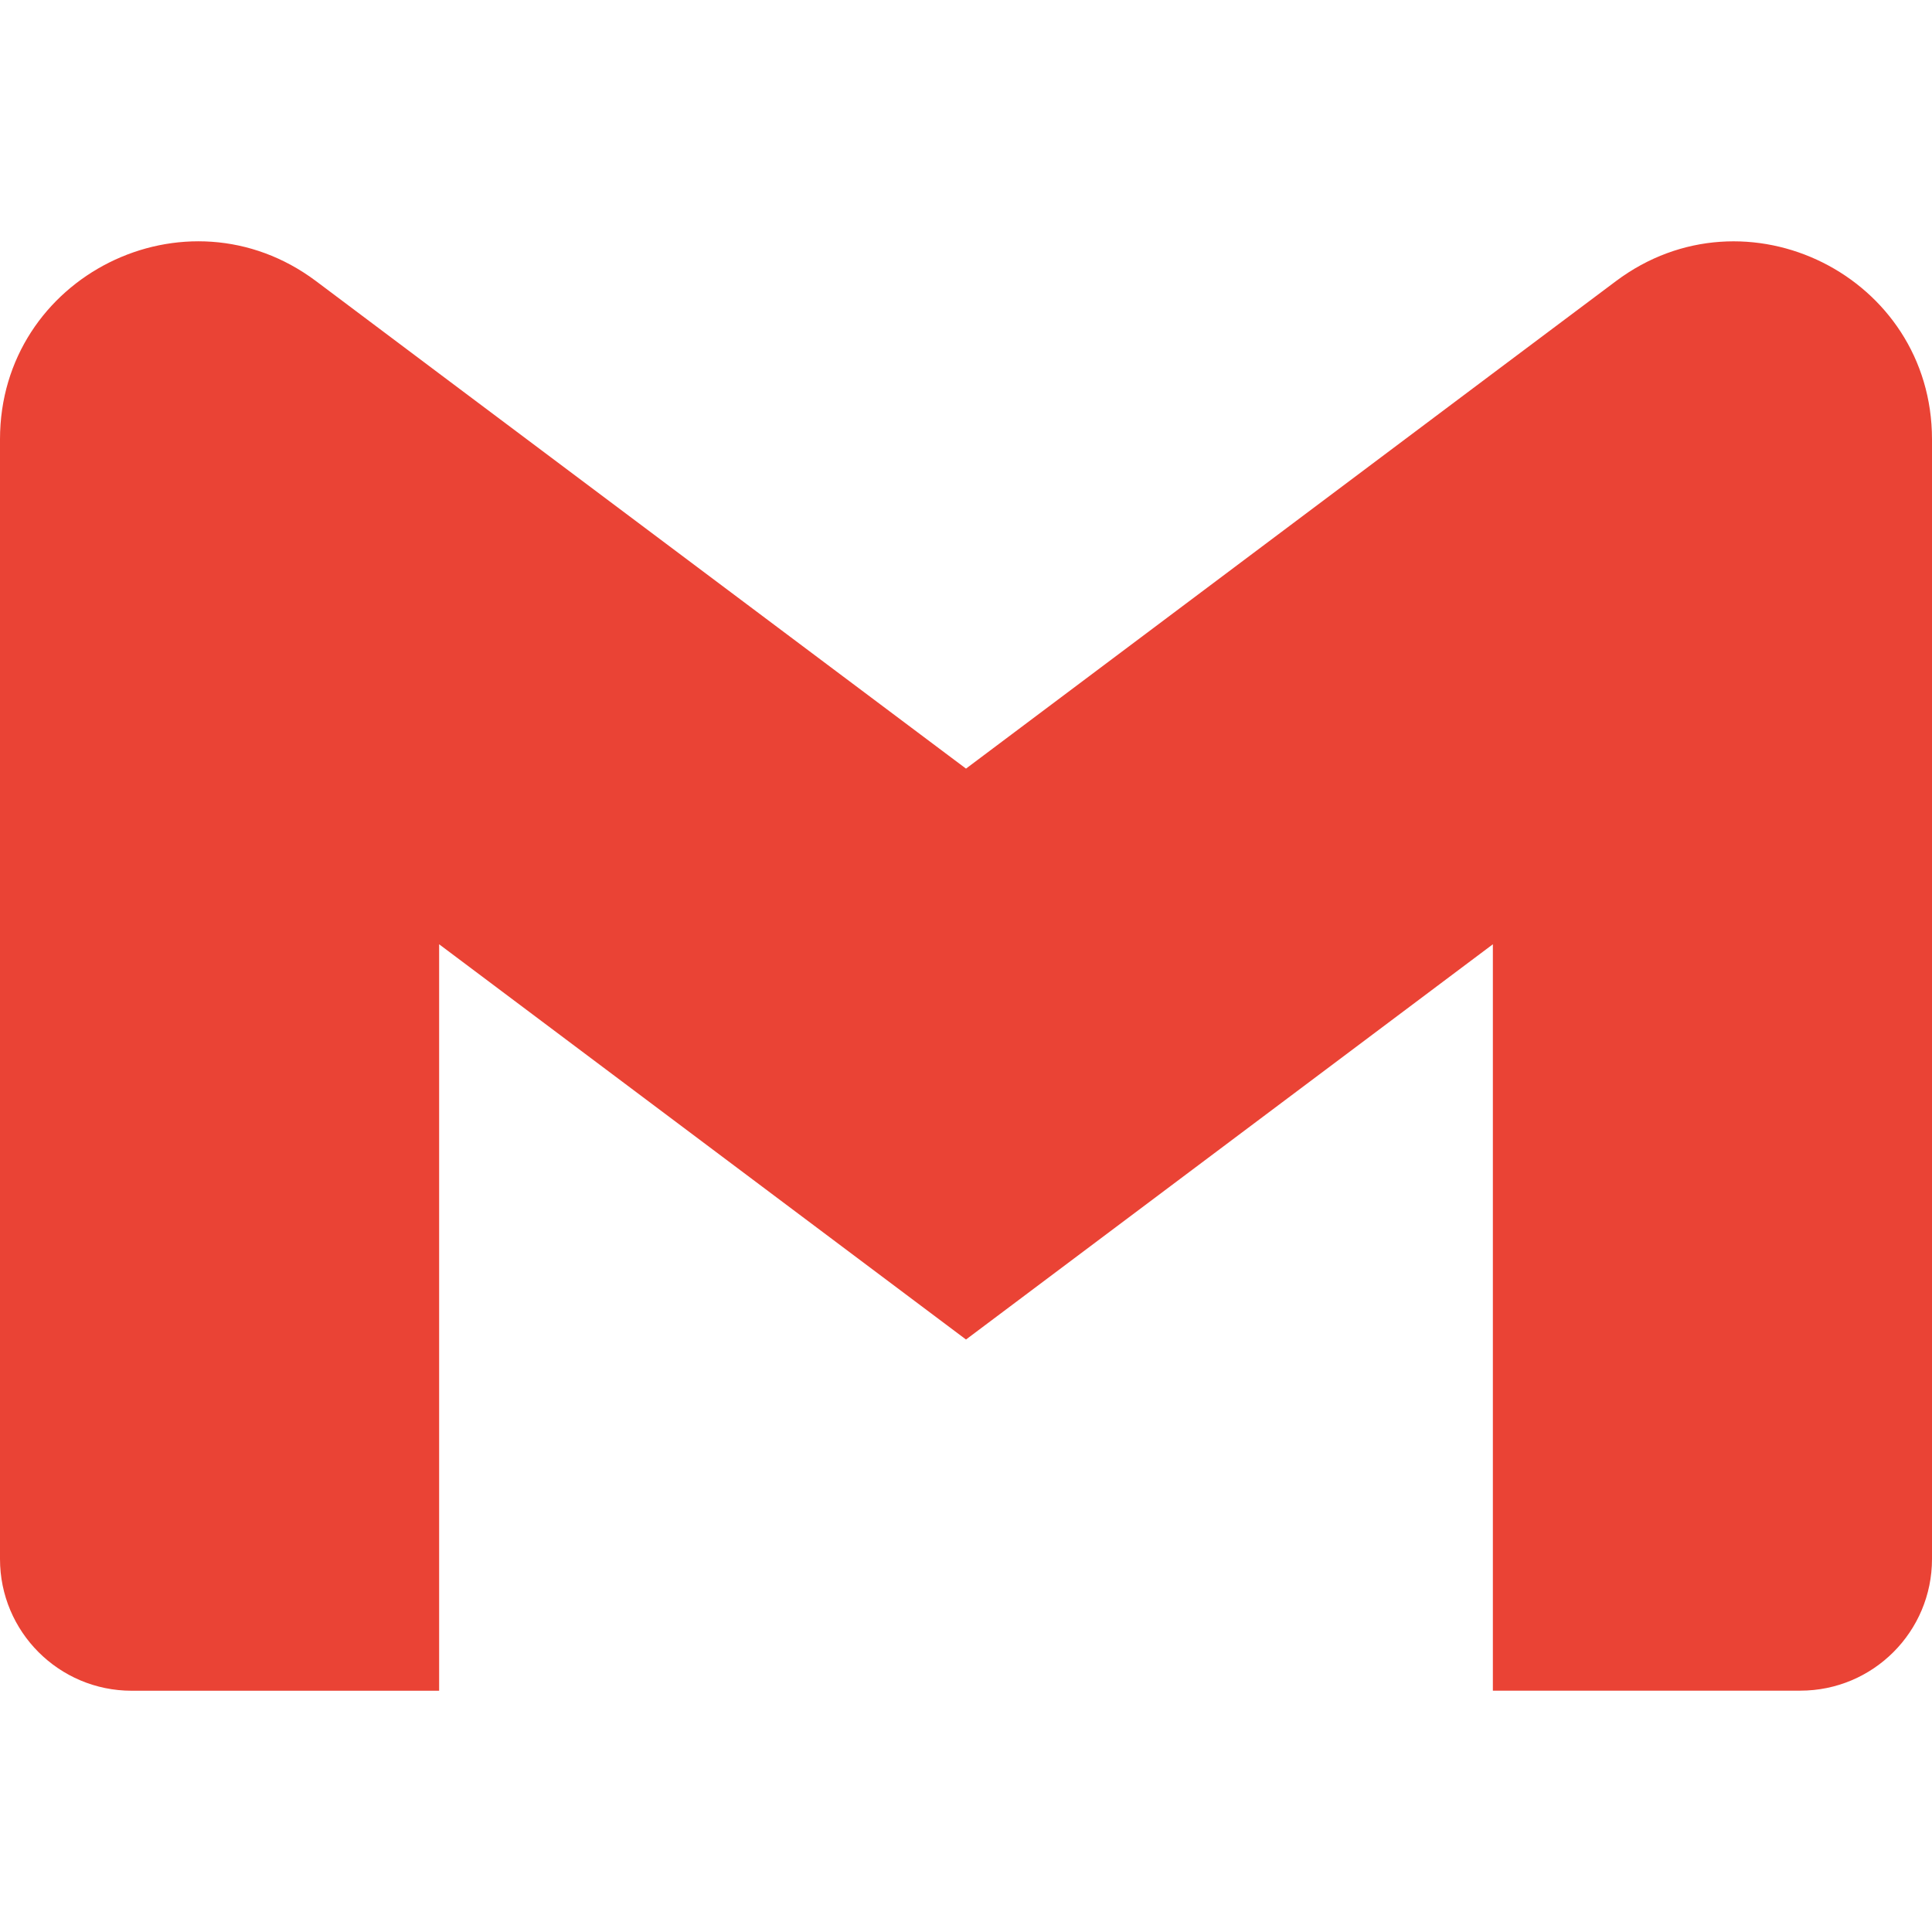
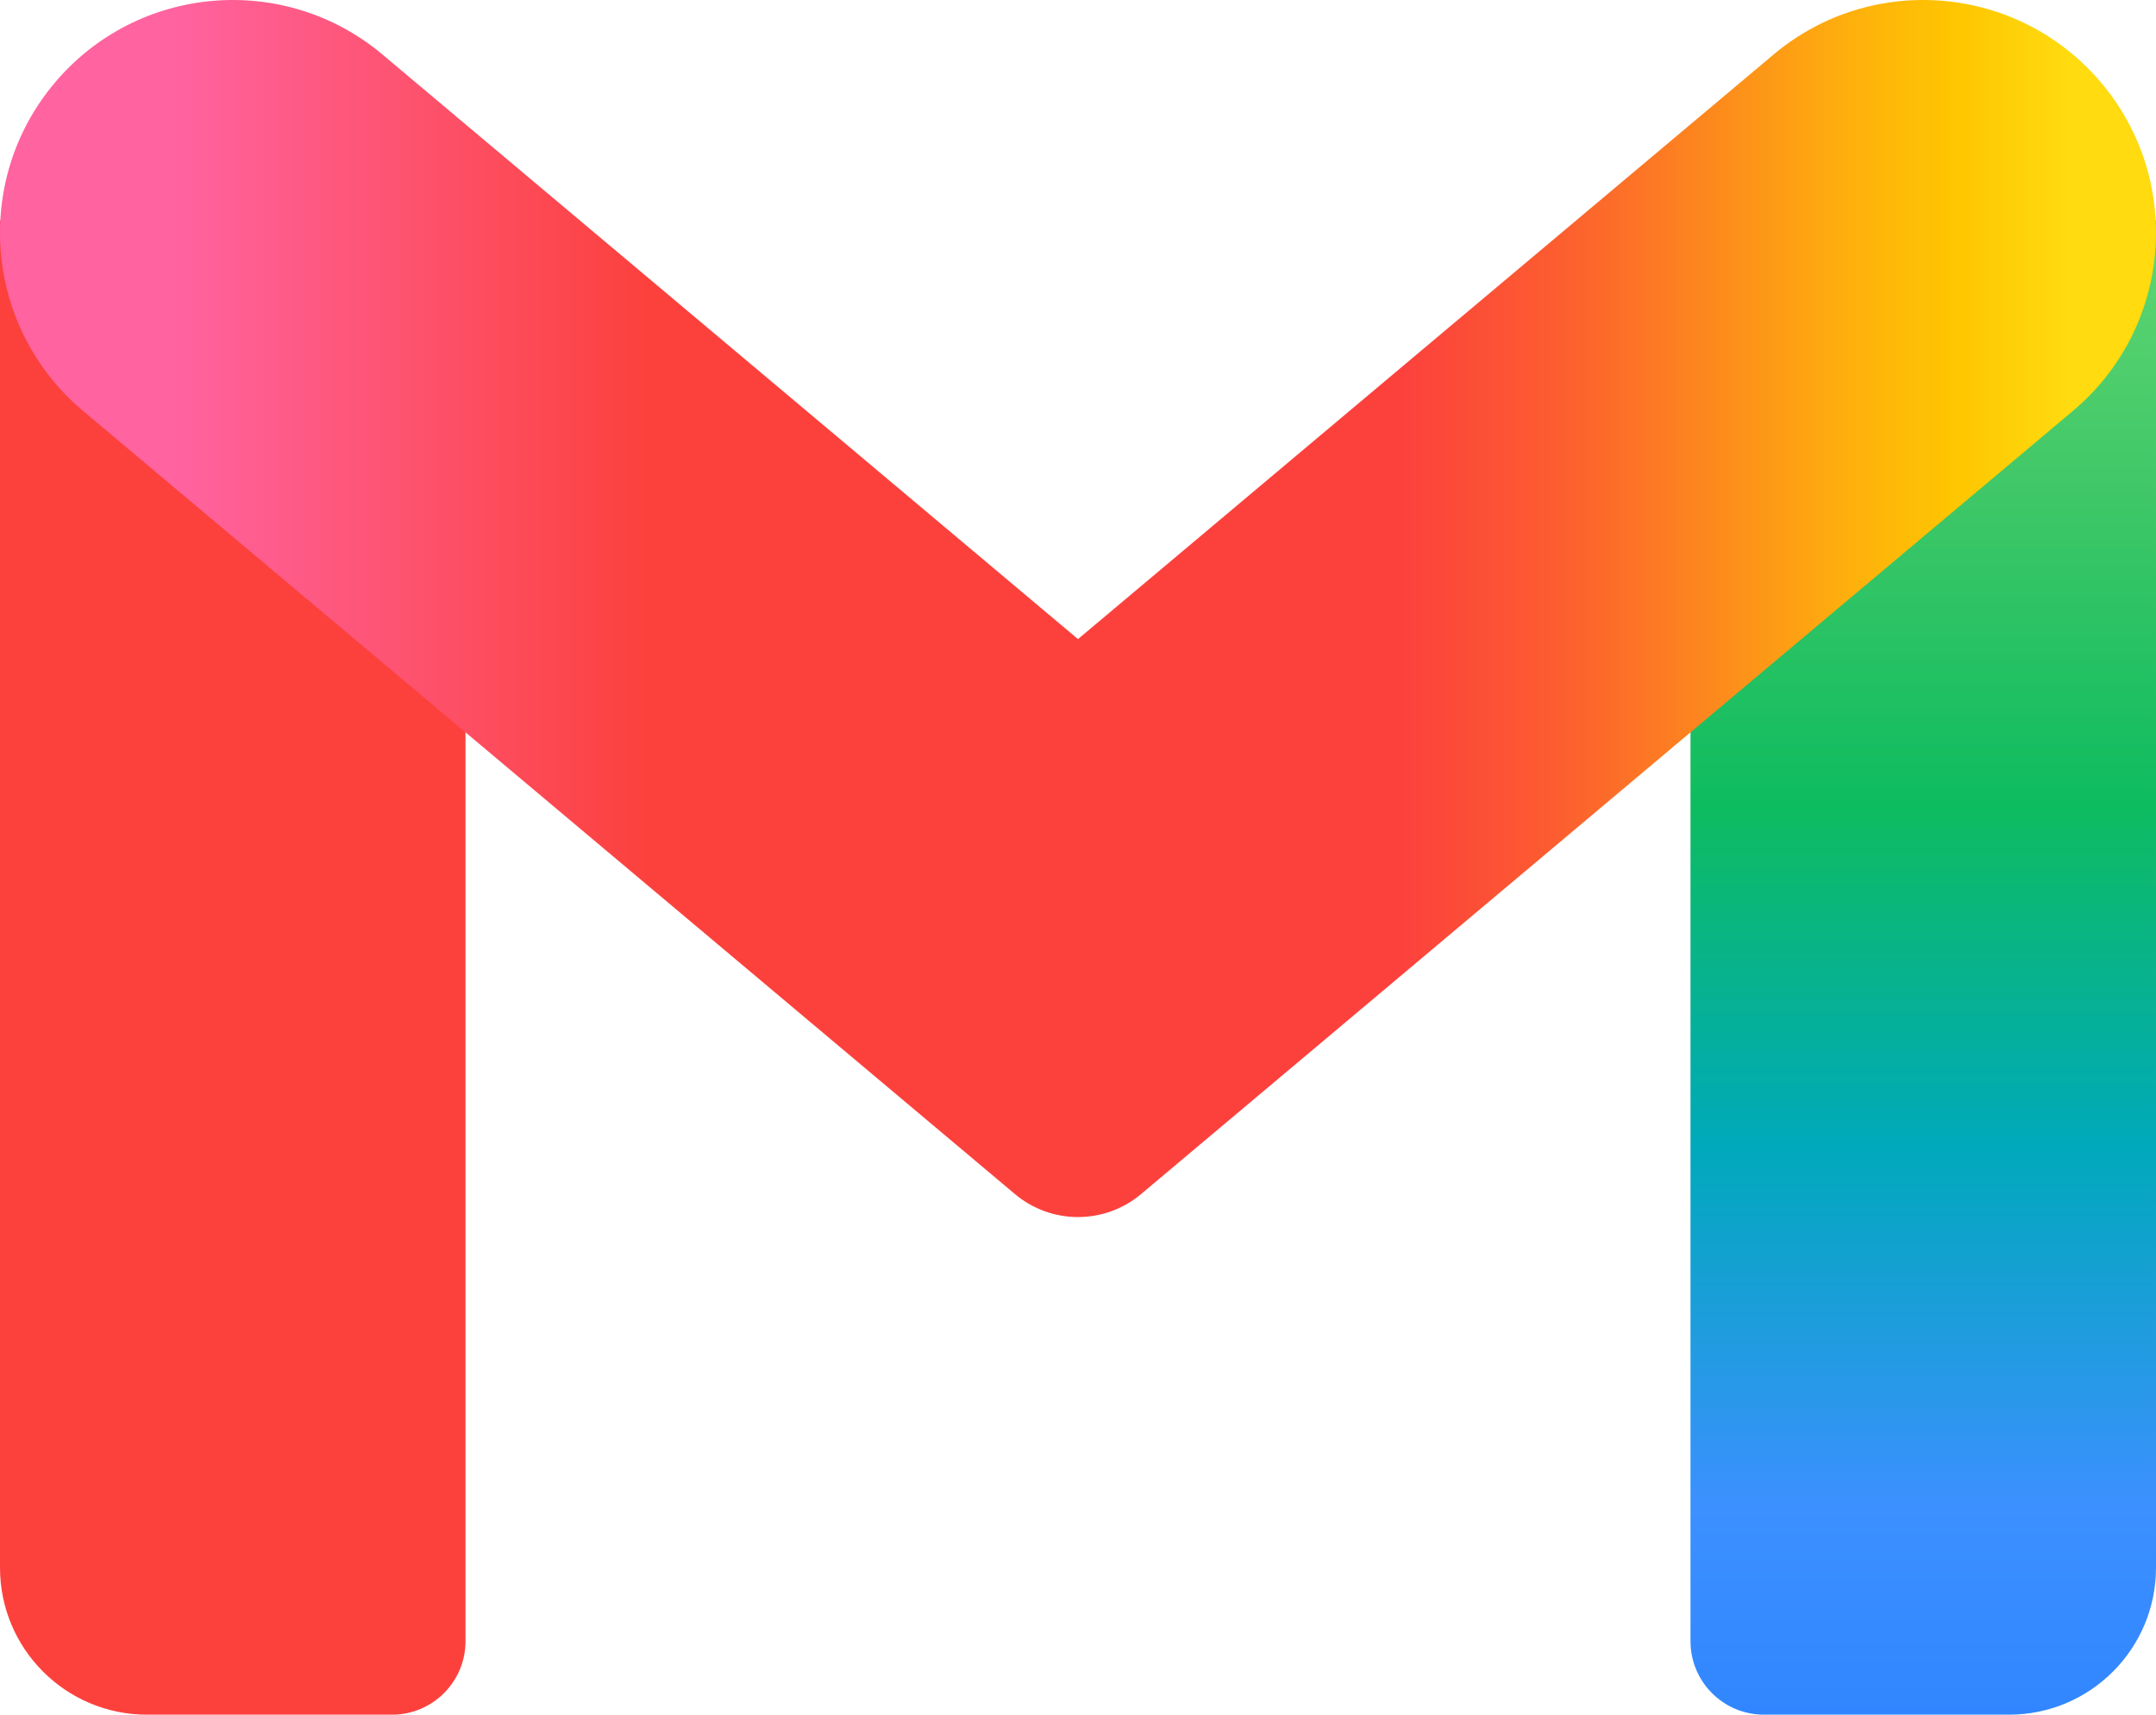
- <svg xmlns="http://www.w3.org/2000/svg" fill="#EA4335" role="img" viewBox="0 0 24 24">
-   <path d="M24 5.457v13.909c0 .904-.732 1.636-1.636 1.636h-3.819V11.73L12 16.64l-6.545-4.91v9.273H1.636A1.636 1.636 0 0 1 0 19.366V5.457c0-2.023 2.309-3.178 3.927-1.964L5.455 4.64 12 9.548l6.545-4.91 1.528-1.145C21.69 2.28 24 3.434 24 5.457z" />
+ <svg xmlns="http://www.w3.org/2000/svg" width="800" height="636.363" fill="none" viewBox="0 0 800 636.363" version="1.1" id="svg16">
+   <path fill="url(#a)" d="M 627.272,81.819 H 799.999 V 581.818 c 0,30.123 -24.423,54.545 -54.545,54.545 h -90.909 a 27.273,27.273 0 0 1 -27.273,-27.273 z" id="path1" style="fill:url(#a);stroke-width:4.545" />
+   <path fill="#fc413d" d="M 172.728,81.819 H 8.5692711e-4 V 581.818 c 0,30.123 24.423,54.545 54.545,54.545 h 90.909 a 27.273,27.273 0 0 0 27.273,-27.273 z" id="path2" style="stroke-width:4.545" />
+   <path fill="url(#b)" d="M 141.937,20.256 C 105.423,-10.435 50.946,-5.717 20.255,30.797 -10.435,67.306 -5.717,121.783 30.796,152.478 l 345.808,290.676 a 36.364,36.364 0 0 0 46.795,0 L 769.208,152.474 C 805.717,121.783 810.435,67.306 779.744,30.792 749.053,-5.717 694.576,-10.435 658.067,20.256 L 400,237.182 Z" id="path3" style="fill:url(#b);stroke-width:4.545" />
+   <defs id="defs16">
+     <linearGradient id="a" x1="165" x2="165" y1="44" y2="166" gradientUnits="userSpaceOnUse" gradientTransform="matrix(4.545443,0,0,4.545443,-36.36268,-118.1803)">
+       <stop stop-color="#60d673" id="stop3" />
+       <stop offset=".17" stop-color="#42c868" id="stop4" />
+       <stop offset=".39" stop-color="#0ebc5f" id="stop5" />
+       <stop offset=".62" stop-color="#00a9bb" id="stop6" />
+       <stop offset=".86" stop-color="#3c90ff" id="stop7" />
+       <stop offset="1" stop-color="#3186ff" id="stop8" />
+     </linearGradient>
+     <linearGradient id="b" x1="8" x2="184" y1="46.13" y2="46.13" gradientUnits="userSpaceOnUse" gradientTransform="matrix(4.545443,0,0,4.545443,-36.36268,-118.1803)">
+       <stop offset=".08" stop-color="#ff63a0" id="stop9" />
+       <stop offset=".3" stop-color="#fc413d" id="stop10" />
+       <stop offset=".5" stop-color="#fc413d" id="stop11" />
+       <stop offset=".65" stop-color="#fc413d" id="stop12" />
+       <stop offset=".72" stop-color="#fc5c30" id="stop13" />
+       <stop offset=".86" stop-color="#feb10c" id="stop14" />
+       <stop offset=".91" stop-color="#fec700" id="stop15" />
+       <stop offset=".96" stop-color="#ffdb0f" id="stop16" />
+     </linearGradient>
+   </defs>
</svg>
